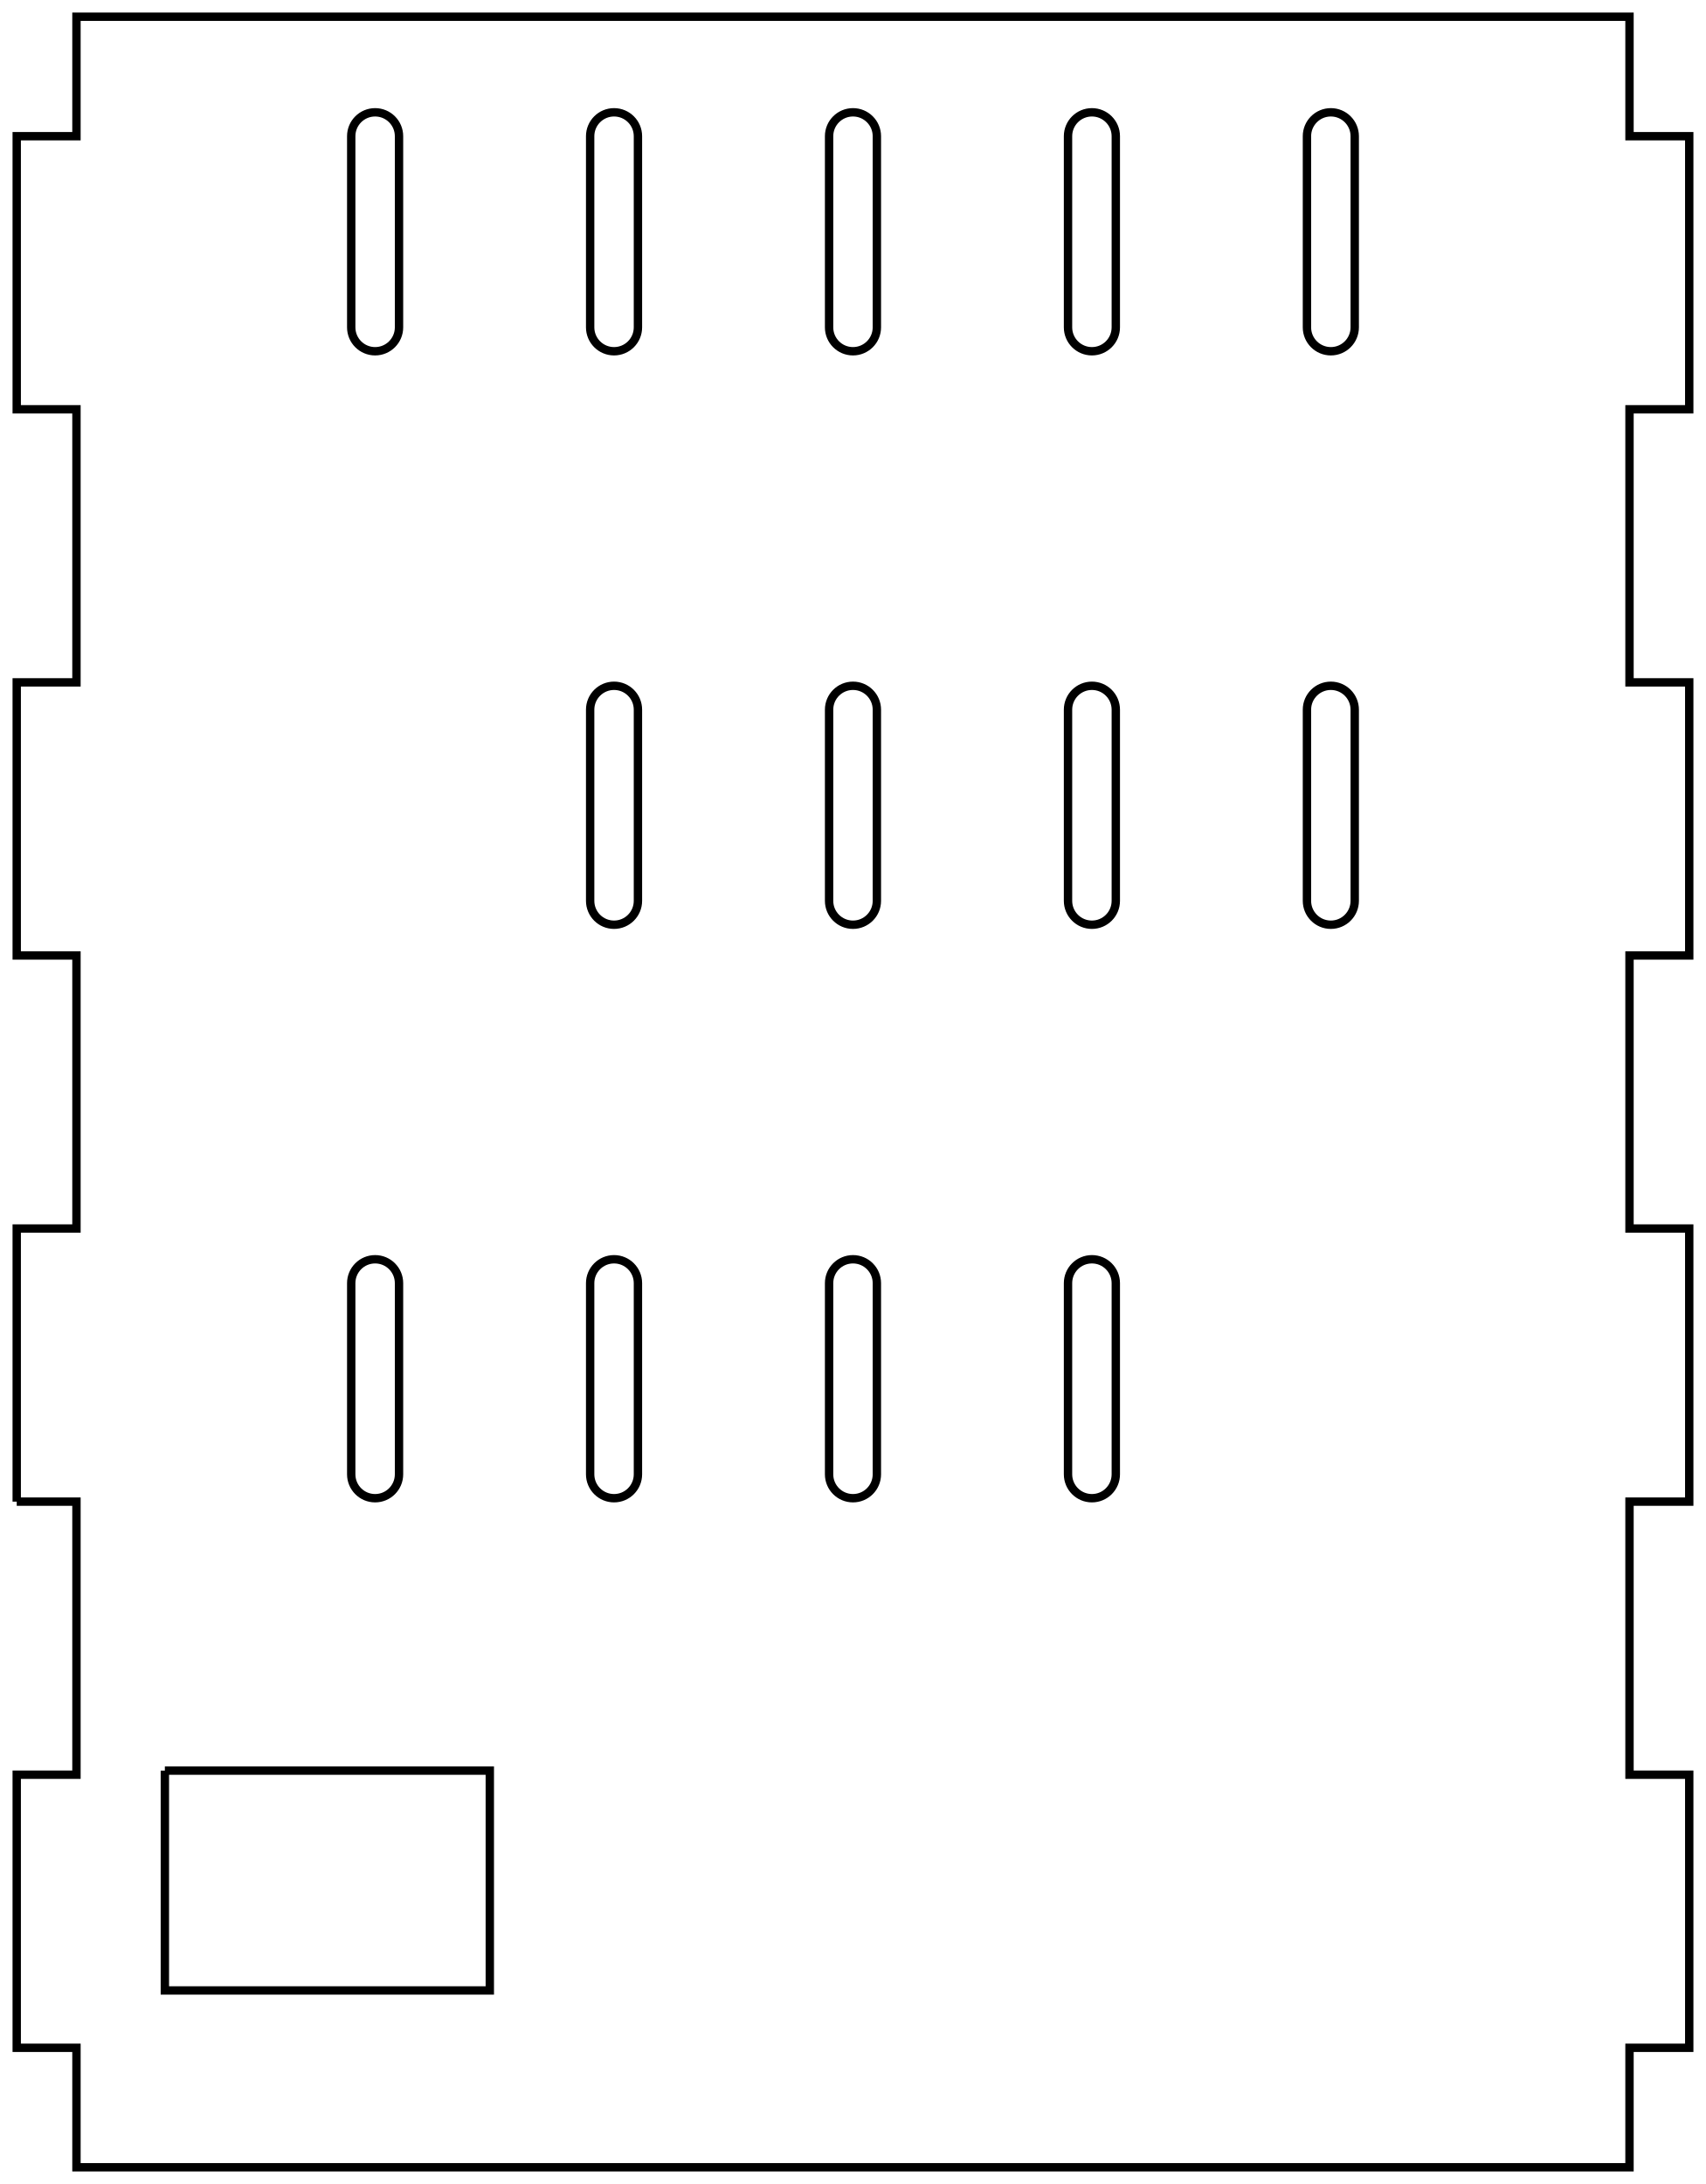
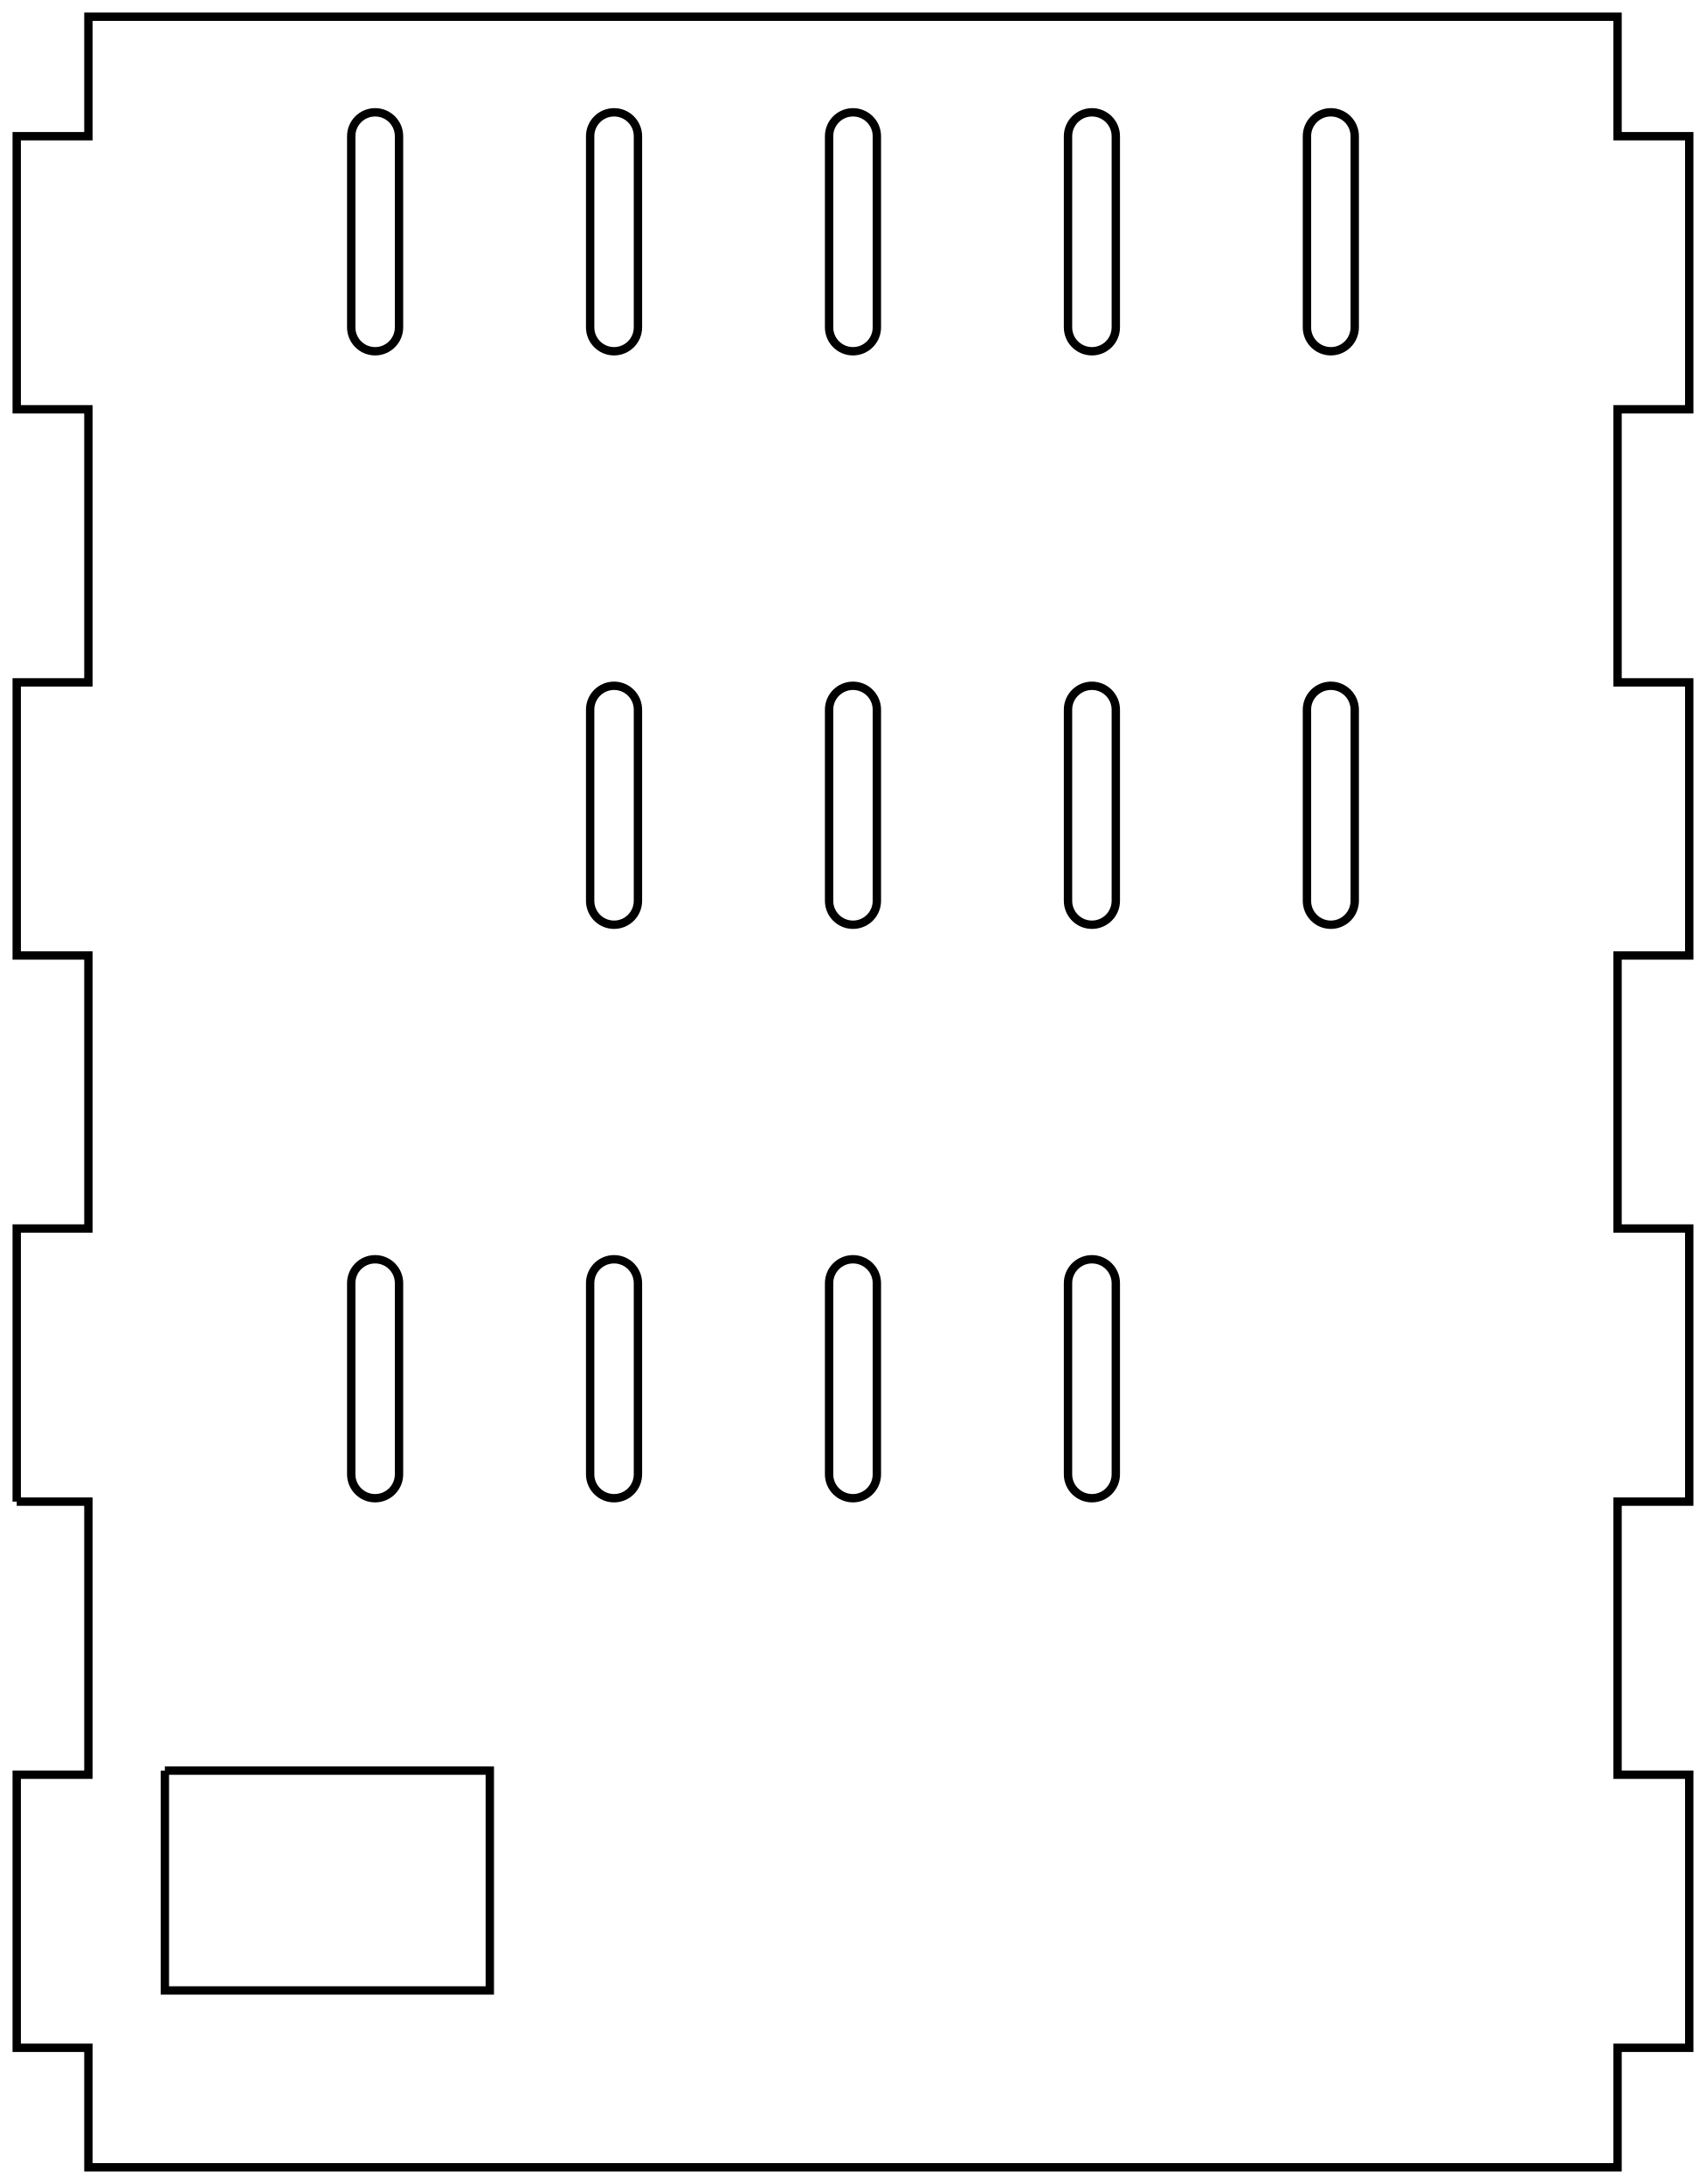
<svg xmlns="http://www.w3.org/2000/svg" width="71.4mm" height="91.4mm" viewBox="0 0 71.4 91.4" version="1.1">
  <g id="Sketch005" transform="translate(35.7,45.7) scale(1,-1)">
-     <path id="Sketch005_w0000" d="M -35.0 -17.143 L -32.5 -17.143 L -32.5 -28.571 L -35.0 -28.571 L -35.0 -40.0 L -32.5 -40.0 L -32.5 -45.0 L 32.5 -45.0 L 32.5 -40.0 L 35.0 -40.0 L 35.0 -28.571 L 32.5 -28.571 L 32.5 -17.143 L 35.0 -17.143 L 35.0 -5.714 L 32.5 -5.714 L 32.5 5.714 L 35.0 5.714 L 35.0 17.143 L 32.5 17.143 L 32.5 28.571 L 35.0 28.571 L 35.0 40.0 L 32.5 40.0 L 32.5 45.0 L -32.5 45.0 L -32.5 40.0 L -35.0 40.0 L -35.0 28.571 L -32.5 28.571 L -32.5 17.143 L -35.0 17.143 L -35.0 5.714 L -32.5 5.714 L -32.5 -5.714 L -35.0 -5.714 L -35.0 -17.143 " stroke="#000000" stroke-width="0.35 px" style="stroke-width:0.35;stroke-miterlimit:4;stroke-dasharray:none;fill:none;fill-rule: evenodd " />
+     <path id="Sketch005_w0000" d="M -35.0 -17.143 L -32.0 -17.143 L -32.0 -28.571 L -35.0 -28.571 L -35.0 -40.0 L -32.0 -40.0 L -32.0 -45.0 L 32.0 -45.0 L 32.0 -40.0 L 35.0 -40.0 L 35.0 -28.571 L 32.0 -28.571 L 32.0 -17.143 L 35.0 -17.143 L 35.0 -5.714 L 32.0 -5.714 L 32.0 5.714 L 35.0 5.714 L 35.0 17.143 L 32.0 17.143 L 32.0 28.571 L 35.0 28.571 L 35.0 40.0 L 32.0 40.0 L 32.0 45.0 L -32.0 45.0 L -32.0 40.0 L -35.0 40.0 L -35.0 28.571 L -32.0 28.571 L -32.0 17.143 L -35.0 17.143 L -35.0 5.714 L -32.0 5.714 L -32.0 -5.714 L -35.0 -5.714 L -35.0 -17.143 " stroke="#000000" stroke-width="0.35 px" style="stroke-width:0.35;stroke-miterlimit:4;stroke-dasharray:none;fill:none;fill-rule: evenodd " />
    <path id="Sketch005_w0001" d="M -19.0 40 A 1.0 1.0 0 1 1 -21.0 40 L -21.0 32 A 1.0 1.0 0 0 1 -19.0 32 L -19.0 40 " stroke="#000000" stroke-width="0.35 px" style="stroke-width:0.35;stroke-miterlimit:4;stroke-dasharray:none;fill:none;fill-rule: evenodd " />
    <path id="Sketch005_w0002" d="M -9.0 40 A 1.0 1.0 0 0 1 -11.0 40 L -11.0 32 A 1.0 1.0 0 1 1 -9.0 32 L -9.0 40 " stroke="#000000" stroke-width="0.35 px" style="stroke-width:0.35;stroke-miterlimit:4;stroke-dasharray:none;fill:none;fill-rule: evenodd " />
    <path id="Sketch005_w0003" d="M -9.0 16 A 1.0 1.0 0 1 1 -11.0 16 L -11.0 8 A 1.0 1.0 0 1 1 -9.0 8 L -9.0 16 " stroke="#000000" stroke-width="0.35 px" style="stroke-width:0.35;stroke-miterlimit:4;stroke-dasharray:none;fill:none;fill-rule: evenodd " />
    <path id="Sketch005_w0004" d="M 11.0 40 A 1.0 1.0 0 1 1 9.0 40 L 9.0 32 A 1.0 1.0 0 1 1 11.0 32 L 11.0 40 " stroke="#000000" stroke-width="0.35 px" style="stroke-width:0.35;stroke-miterlimit:4;stroke-dasharray:none;fill:none;fill-rule: evenodd " />
    <path id="Sketch005_w0005" d="M 19.0 40 L 19.0 32 A 1.0 1.0 0 0 1 21.0 32 L 21.0 40 A 1.0 1.0 0 1 1 19.0 40 " stroke="#000000" stroke-width="0.35 px" style="stroke-width:0.35;stroke-miterlimit:4;stroke-dasharray:none;fill:none;fill-rule: evenodd " />
    <path id="Sketch005_w0006" d="M 11.0 16 A 1.0 1.0 0 0 1 9.0 16 L 9.0 8 A 1.0 1.0 0 0 1 11.0 8 L 11.0 16 " stroke="#000000" stroke-width="0.35 px" style="stroke-width:0.35;stroke-miterlimit:4;stroke-dasharray:none;fill:none;fill-rule: evenodd " />
    <path id="Sketch005_w0007" d="M 21.0 16 A 1.0 1.0 0 1 1 19.0 16 L 19.0 8 A 1.0 1.0 0 1 1 21.0 8 L 21.0 16 " stroke="#000000" stroke-width="0.35 px" style="stroke-width:0.35;stroke-miterlimit:4;stroke-dasharray:none;fill:none;fill-rule: evenodd " />
    <path id="Sketch005_w0008" d="M -19.0 -8 A 1.0 1.0 0 1 1 -21.0 -8 L -21.0 -16 A 1.0 1.0 0 0 1 -19.0 -16 L -19.0 -8 " stroke="#000000" stroke-width="0.35 px" style="stroke-width:0.35;stroke-miterlimit:4;stroke-dasharray:none;fill:none;fill-rule: evenodd " />
    <path id="Sketch005_w0009" d="M -9.0 -8 A 1.0 1.0 0 1 1 -11.0 -8 L -11.0 -16 A 1.0 1.0 0 0 1 -9.0 -16 L -9.0 -8 " stroke="#000000" stroke-width="0.35 px" style="stroke-width:0.35;stroke-miterlimit:4;stroke-dasharray:none;fill:none;fill-rule: evenodd " />
    <path id="Sketch005_w0010" d="M 11.0 -8 A 1.0 1.0 0 1 1 9.0 -8 L 9.0 -16 A 1.0 1.0 0 1 1 11.0 -16 L 11.0 -8 " stroke="#000000" stroke-width="0.35 px" style="stroke-width:0.35;stroke-miterlimit:4;stroke-dasharray:none;fill:none;fill-rule: evenodd " />
    <path id="Sketch005_w0011" d="M 1.0 40 A 1.0 1.0 0 0 1 -1.0 40 L -1.0 32 A 1.0 1.0 0 1 1 1.0 32 L 1.0 40 " stroke="#000000" stroke-width="0.35 px" style="stroke-width:0.35;stroke-miterlimit:4;stroke-dasharray:none;fill:none;fill-rule: evenodd " />
    <path id="Sketch005_w0012" d="M 1.0 16 A 1.0 1.0 0 1 1 -1.0 16 L -1.0 8 A 1.0 1.0 0 0 1 1.0 8 L 1.0 16 " stroke="#000000" stroke-width="0.35 px" style="stroke-width:0.35;stroke-miterlimit:4;stroke-dasharray:none;fill:none;fill-rule: evenodd " />
    <path id="Sketch005_w0013" d="M 1.0 -8 A 1.0 1.0 0 1 1 -1.0 -8 L -1.0 -16 A 1.0 1.0 0 1 1 1.0 -16 L 1.0 -8 " stroke="#000000" stroke-width="0.35 px" style="stroke-width:0.35;stroke-miterlimit:4;stroke-dasharray:none;fill:none;fill-rule: evenodd " />
    <path id="Sketch005_w0014" d="M -28.8 -28.4 L -15.2 -28.4 L -15.2 -37.6 L -28.8 -37.6 L -28.8 -28.4 " stroke="#000000" stroke-width="0.35 px" style="stroke-width:0.35;stroke-miterlimit:4;stroke-dasharray:none;fill:none;fill-rule: evenodd " />
  </g>
</svg>
